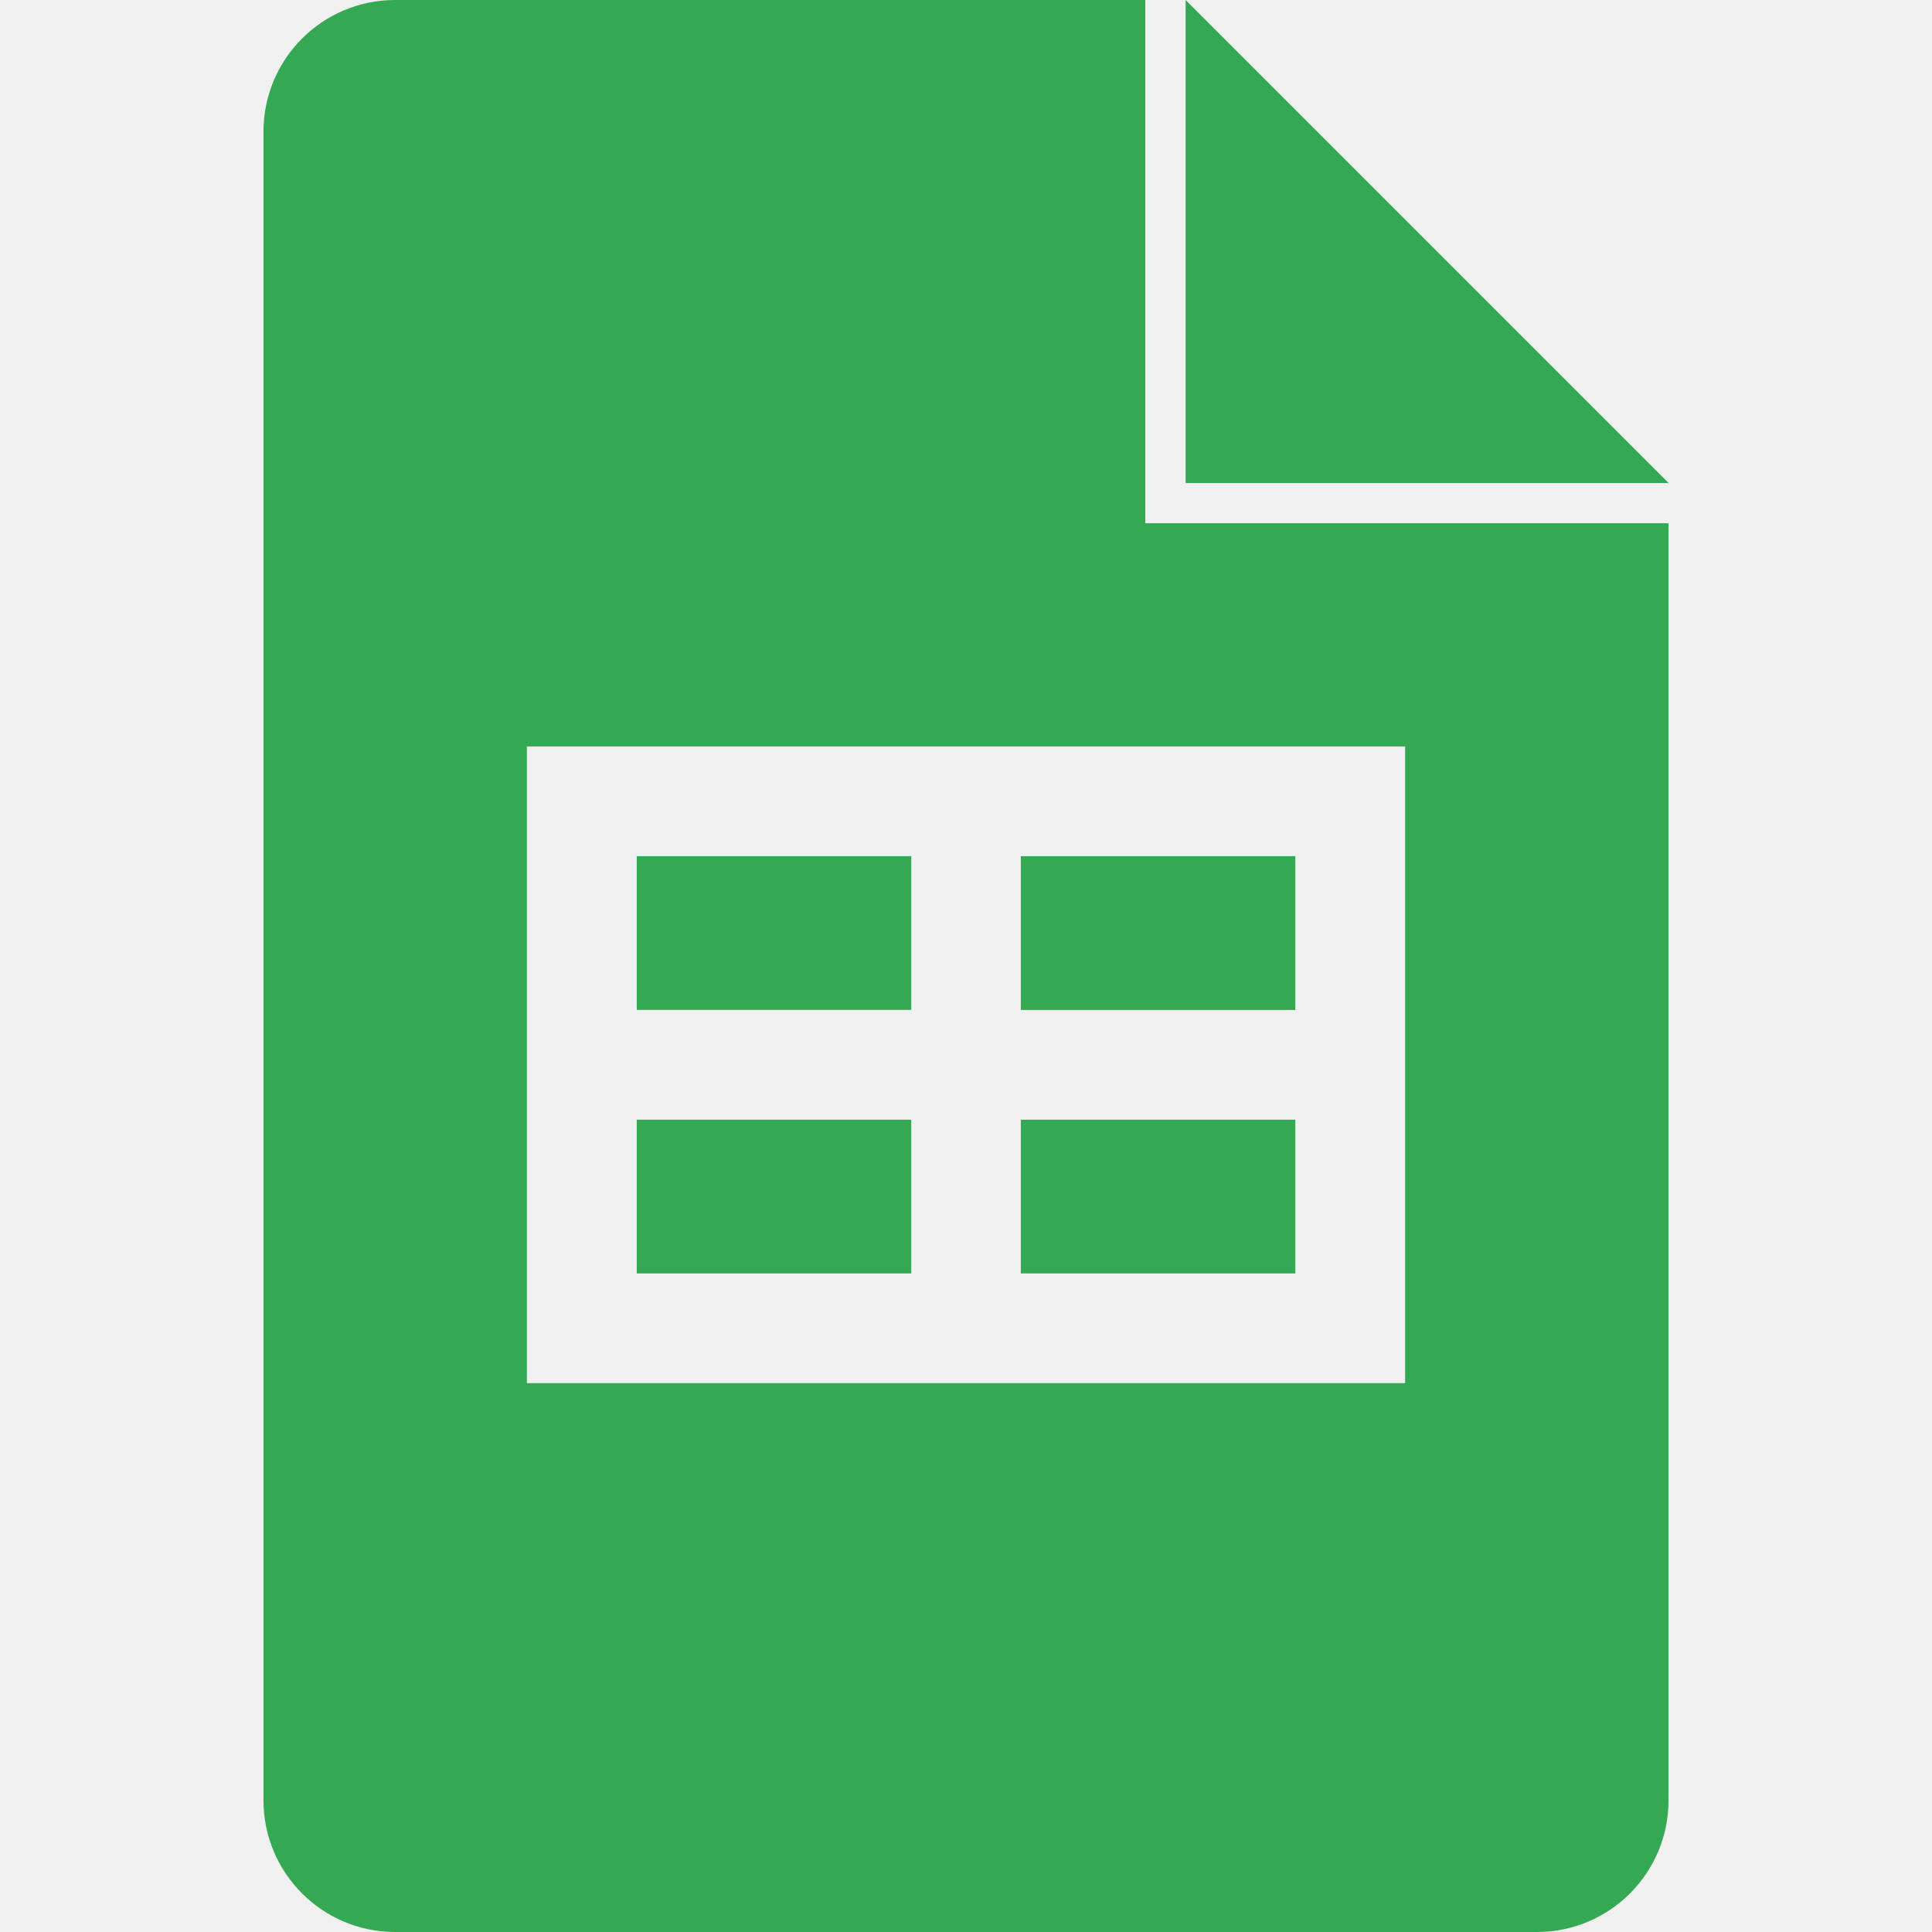
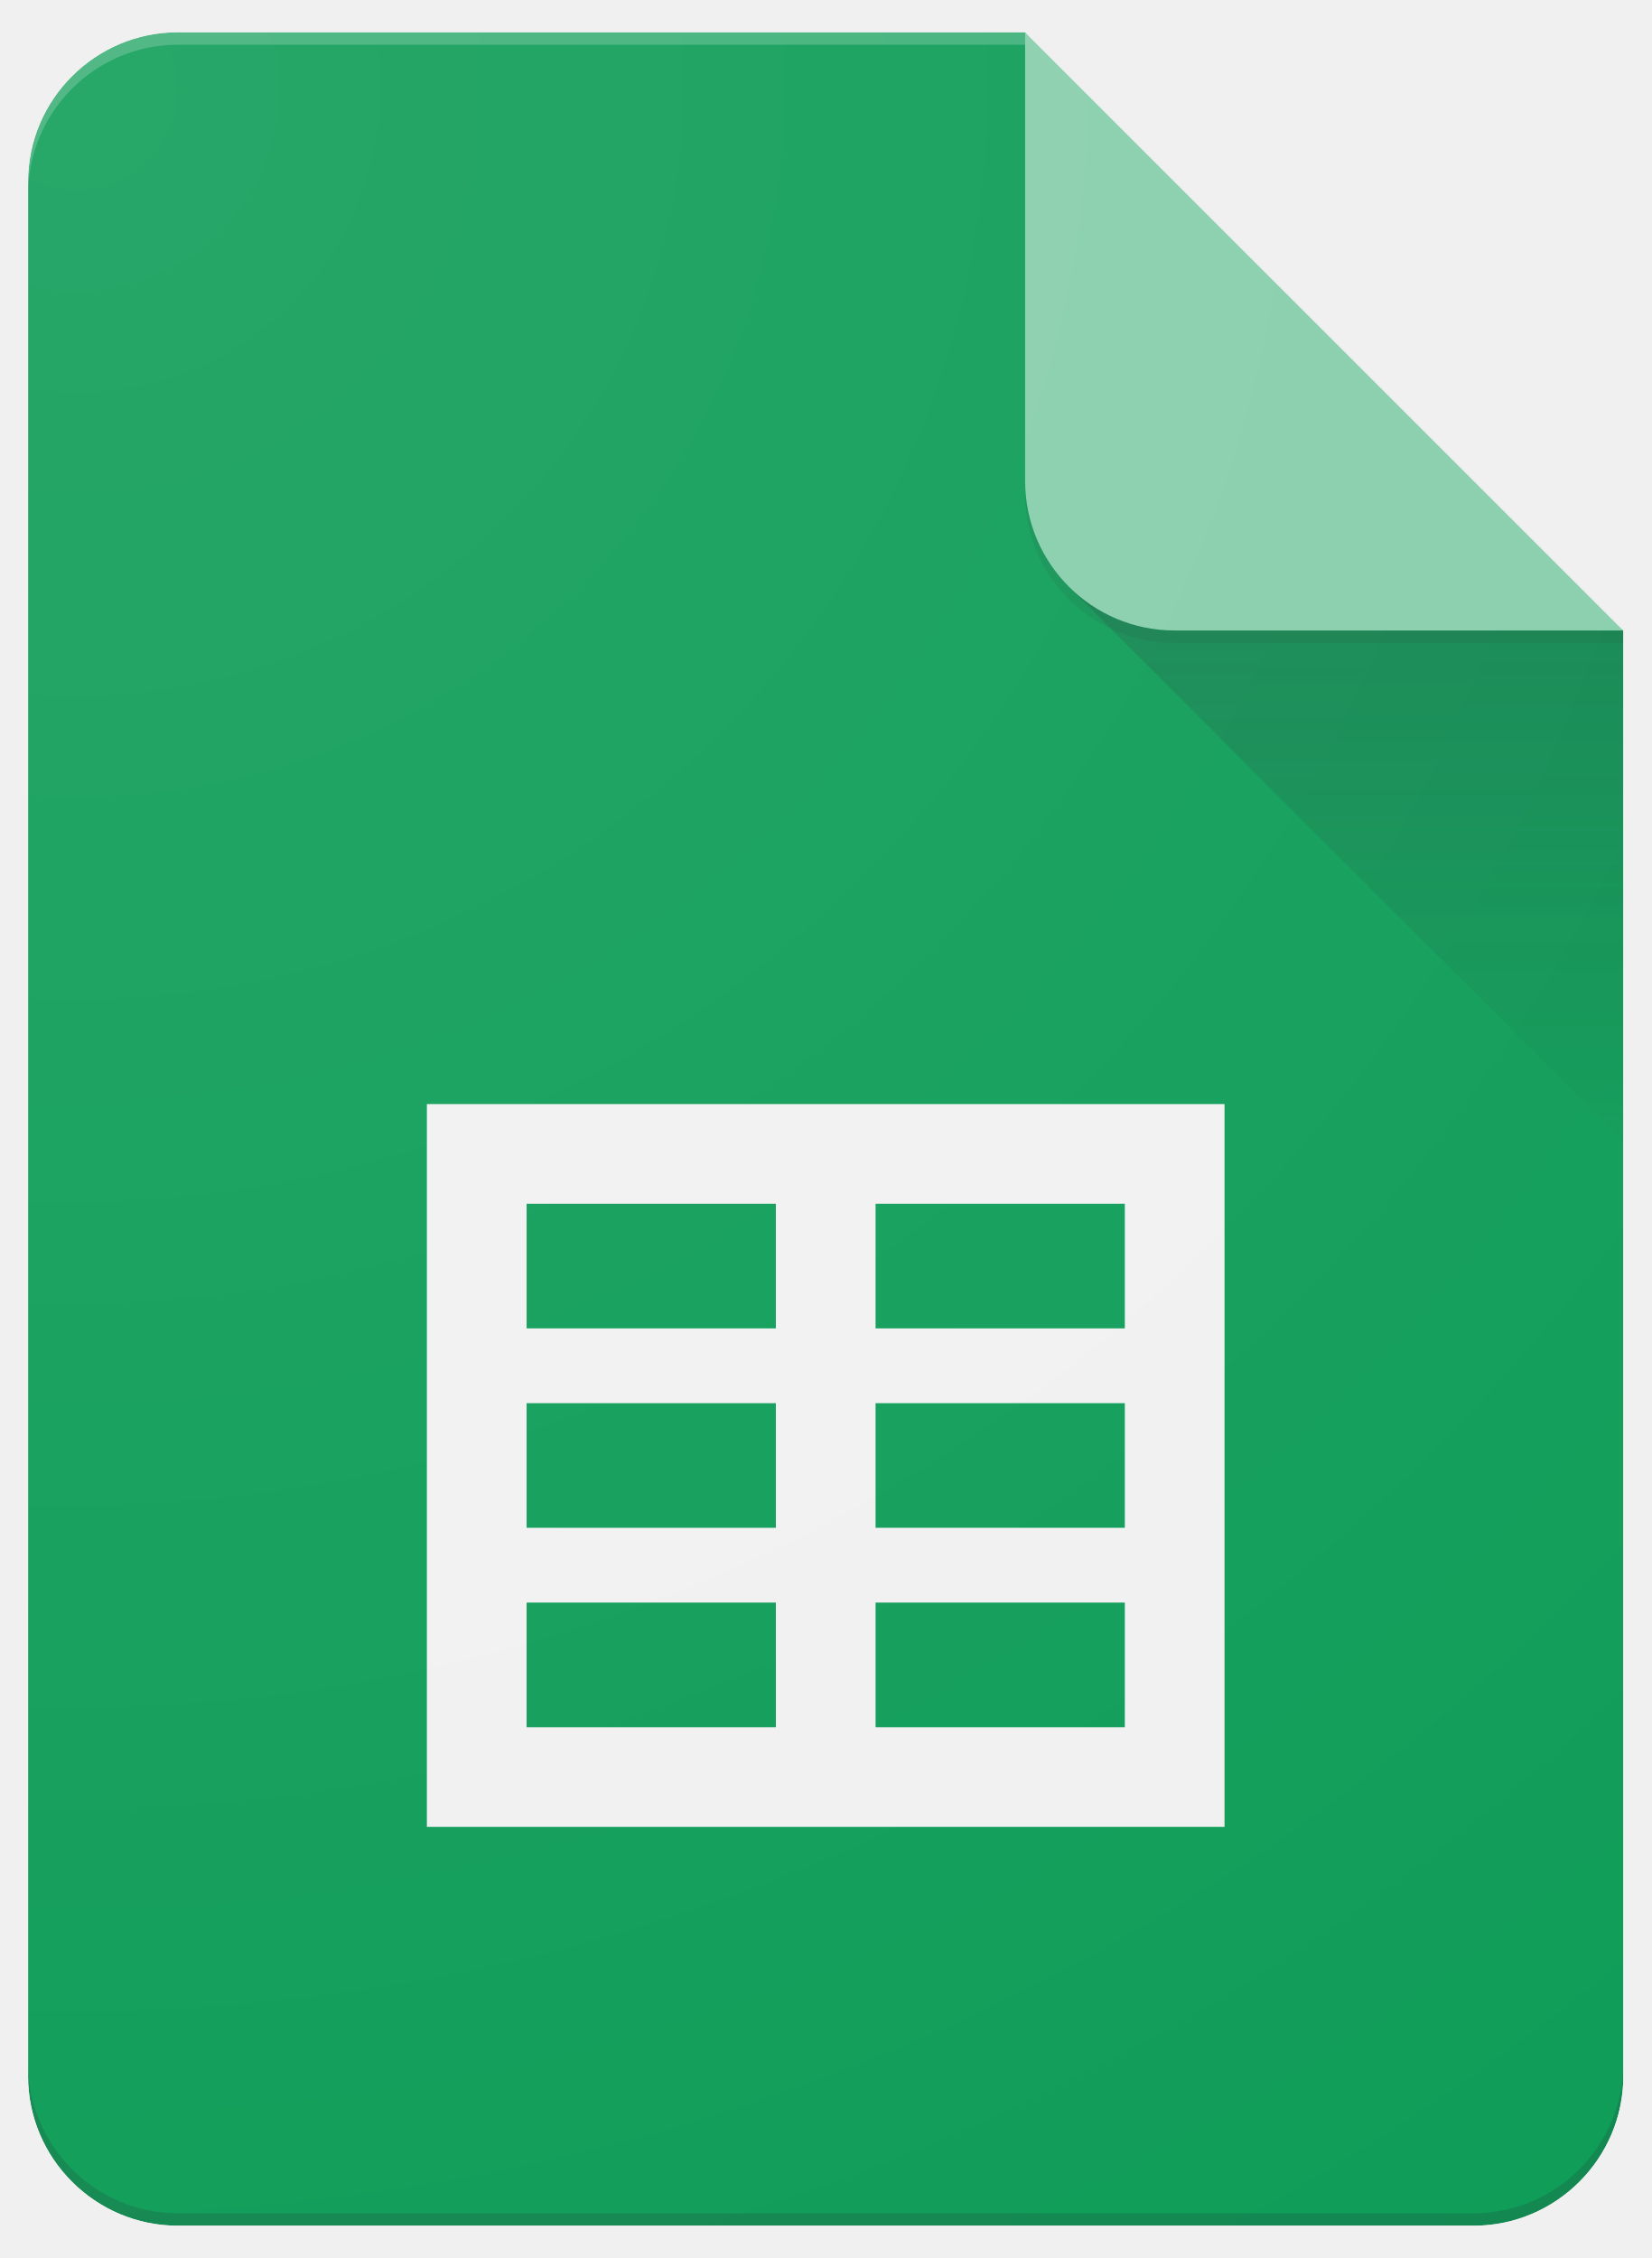
- <svg xmlns="http://www.w3.org/2000/svg" fill="#34A853" role="img" viewBox="0 0 24 24">
-   <path d="M11.318 12.545H7.91v-1.909h3.41v1.91zM14.728 0v6h6l-6-6zm1.363 10.636h-3.41v1.91h3.41v-1.91zm0 3.273h-3.41v1.91h3.41v-1.91zM20.727 6.5v15.864c0 .904-.732 1.636-1.636 1.636H4.909a1.636 1.636 0 0 1-1.636-1.636V1.636C3.273.732 4.005 0 4.909 0h9.318v6.5h6.5zm-3.273 2.773H6.545v7.909h10.91v-7.91zm-6.136 4.636H7.91v1.91h3.41v-1.91z" />
+ <svg xmlns="http://www.w3.org/2000/svg" xmlns:xlink="http://www.w3.org/1999/xlink" width="49px" height="67px" viewBox="0 0 49 67" version="1.1">
+   <defs>
+     <path d="M29.583,0 L4.438,0 C1.997,0 0,1.997 0,4.438 L0,60.646 C0,63.086 1.997,65.083 4.438,65.083 L42.896,65.083 C45.336,65.083 47.333,63.086 47.333,60.646 L47.333,17.75 L29.583,0 Z" id="path-1" />
+     <path d="M29.583,0 L4.438,0 C1.997,0 0,1.997 0,4.438 L0,60.646 C0,63.086 1.997,65.083 4.438,65.083 L42.896,65.083 C45.336,65.083 47.333,63.086 47.333,60.646 L47.333,17.75 L29.583,0 Z" id="path-3" />
+     <path d="M29.583,0 L4.438,0 C1.997,0 0,1.997 0,4.438 L0,60.646 C0,63.086 1.997,65.083 4.438,65.083 L42.896,65.083 C45.336,65.083 47.333,63.086 47.333,60.646 L47.333,17.75 L29.583,0 Z" id="path-5" />
+     <linearGradient x1="50.005%" y1="8.586%" x2="50.005%" y2="100.014%" id="linearGradient-7">
+       <stop stop-color="#263238" stop-opacity="0.2" offset="0%" />
+       <stop stop-color="#263238" stop-opacity="0.02" offset="100%" />
+     </linearGradient>
+     <path d="M29.583,0 L4.438,0 C1.997,0 0,1.997 0,4.438 L0,60.646 C0,63.086 1.997,65.083 4.438,65.083 L42.896,65.083 C45.336,65.083 47.333,63.086 47.333,60.646 L47.333,17.75 L29.583,0 Z" id="path-8" />
+     <path d="M29.583,0 L4.438,0 C1.997,0 0,1.997 0,4.438 L0,60.646 C0,63.086 1.997,65.083 4.438,65.083 L42.896,65.083 C45.336,65.083 47.333,63.086 47.333,60.646 L47.333,17.75 L29.583,0 Z" id="path-10" />
+     <path d="M29.583,0 L4.438,0 C1.997,0 0,1.997 0,4.438 L0,60.646 C0,63.086 1.997,65.083 4.438,65.083 L42.896,65.083 C45.336,65.083 47.333,63.086 47.333,60.646 L47.333,17.75 L29.583,0 Z" id="path-12" />
+     <path d="M29.583,0 L4.438,0 C1.997,0 0,1.997 0,4.438 L0,60.646 C0,63.086 1.997,65.083 4.438,65.083 L42.896,65.083 C45.336,65.083 47.333,63.086 47.333,60.646 L47.333,17.75 L29.583,0 Z" id="path-14" />
+     <radialGradient cx="3.168%" cy="2.717%" fx="3.168%" fy="2.717%" r="161.249%" gradientTransform="translate(0.03168,0.027174),scale(1,0.727273),translate(-0.03168,-0.027174)" id="radialGradient-16">
+       <stop stop-color="#FFFFFF" stop-opacity="0.1" offset="0%" />
+       <stop stop-color="#FFFFFF" stop-opacity="0" offset="100%" />
+     </radialGradient>
+   </defs>
+   <g id="Page-1" stroke="none" stroke-width="1" fill="none" fill-rule="evenodd">
+     <g id="Consumer-Apps-Sheets-Large-VD-R8-" transform="translate(-451, -451)">
+       <g id="Hero" transform="translate(0, 63)">
+         <g id="Personal" transform="translate(277, 299)">
+           <g id="Sheets-icon" transform="translate(174.8333, 89.95833)">
+             <g id="Group">
+               <g id="Clipped">
+                 <mask id="mask-2" fill="white">
+                   <use xlink:href="#path-1" />
+                 </mask>
+                 <g id="SVGID_1_" />
+                 <path d="M29.583,0 L4.438,0 C1.997,0 0,1.997 0,4.438 L0,60.646 C0,63.086 1.997,65.083 4.438,65.083 L42.896,65.083 C45.336,65.083 47.333,63.086 47.333,60.646 L47.333,17.75 L36.979,10.354 L29.583,0 Z" id="Path" fill="#0F9D58" fill-rule="nonzero" mask="url(#mask-2)" />
+               </g>
+               <g id="Clipped">
+                 <mask id="mask-4" fill="white">
+                   <use xlink:href="#path-3" />
+                 </mask>
+                 <g id="SVGID_1_" />
+                 <path d="M11.833,31.802 L11.833,53.25 L35.5,53.25 L35.5,31.802 L11.833,31.802 Z M22.188,50.292 L14.792,50.292 L14.792,46.594 L22.188,46.594 L22.188,50.292 Z M22.188,44.375 L14.792,44.375 L14.792,40.677 L22.188,40.677 L22.188,44.375 Z M22.188,38.458 L14.792,38.458 L14.792,34.76 L22.188,34.76 L22.188,38.458 Z M32.542,50.292 L25.146,50.292 L25.146,46.594 L32.542,46.594 L32.542,50.292 Z M32.542,44.375 L25.146,44.375 L25.146,40.677 L32.542,40.677 L32.542,44.375 Z M32.542,38.458 L25.146,38.458 L25.146,34.76 L32.542,34.76 L32.542,38.458 Z" id="Shape" fill="#F1F1F1" fill-rule="nonzero" mask="url(#mask-4)" />
+               </g>
+               <g id="Clipped">
+                 <mask id="mask-6" fill="white">
+                   <use xlink:href="#path-5" />
+                 </mask>
+                 <g id="SVGID_1_" />
+                 <polygon id="Path" fill="url(#linearGradient-7)" fill-rule="nonzero" mask="url(#mask-6)" points="30.881 16.452 47.333 32.9 47.333 17.75" />
+               </g>
+               <g id="Clipped">
+                 <mask id="mask-9" fill="white">
+                   <use xlink:href="#path-8" />
+                 </mask>
+                 <g id="SVGID_1_" />
+                 <g id="Group" mask="url(#mask-9)">
+                   <g transform="translate(26.625, -2.958333)">
+                     <path d="M2.958,2.958 L2.958,16.271 C2.958,18.723 4.944,20.708 7.396,20.708 L20.708,20.708 L2.958,2.958 Z" id="Path" fill="#87CEAC" fill-rule="nonzero" />
+                   </g>
+                 </g>
+               </g>
+               <g id="Clipped">
+                 <mask id="mask-11" fill="white">
+                   <use xlink:href="#path-10" />
+                 </mask>
+                 <g id="SVGID_1_" />
+                 <path d="M4.438,0 C1.997,0 0,1.997 0,4.438 L0,4.807 C0,2.367 1.997,0.37 4.438,0.37 L29.583,0.37 L29.583,0 L4.438,0 Z" id="Path" fill-opacity="0.2" fill="#FFFFFF" fill-rule="nonzero" mask="url(#mask-11)" />
+               </g>
+               <g id="Clipped">
+                 <mask id="mask-13" fill="white">
+                   <use xlink:href="#path-12" />
+                 </mask>
+                 <g id="SVGID_1_" />
+                 <path d="M42.896,64.714 L4.438,64.714 C1.997,64.714 0,62.717 0,60.276 L0,60.646 C0,63.086 1.997,65.083 4.438,65.083 L42.896,65.083 C45.336,65.083 47.333,63.086 47.333,60.646 L47.333,60.276 C47.333,62.717 45.336,64.714 42.896,64.714 Z" id="Path" fill-opacity="0.2" fill="#263238" fill-rule="nonzero" mask="url(#mask-13)" />
+               </g>
+               <g id="Clipped">
+                 <mask id="mask-15" fill="white">
+                   <use xlink:href="#path-14" />
+                 </mask>
+                 <g id="SVGID_1_" />
+                 <path d="M34.021,17.75 C31.569,17.75 29.583,15.764 29.583,13.312 L29.583,13.682 C29.583,16.134 31.569,18.12 34.021,18.12 L47.333,18.12 L47.333,17.75 L34.021,17.75 Z" id="Path" fill-opacity="0.1" fill="#263238" fill-rule="nonzero" mask="url(#mask-15)" />
+               </g>
+             </g>
+             <path d="M29.583,0 L4.438,0 C1.997,0 0,1.997 0,4.438 L0,60.646 C0,63.086 1.997,65.083 4.438,65.083 L42.896,65.083 C45.336,65.083 47.333,63.086 47.333,60.646 L47.333,17.75 L29.583,0 Z" id="Path" fill="url(#radialGradient-16)" fill-rule="nonzero" />
+           </g>
+         </g>
+       </g>
+     </g>
+   </g>
</svg>
